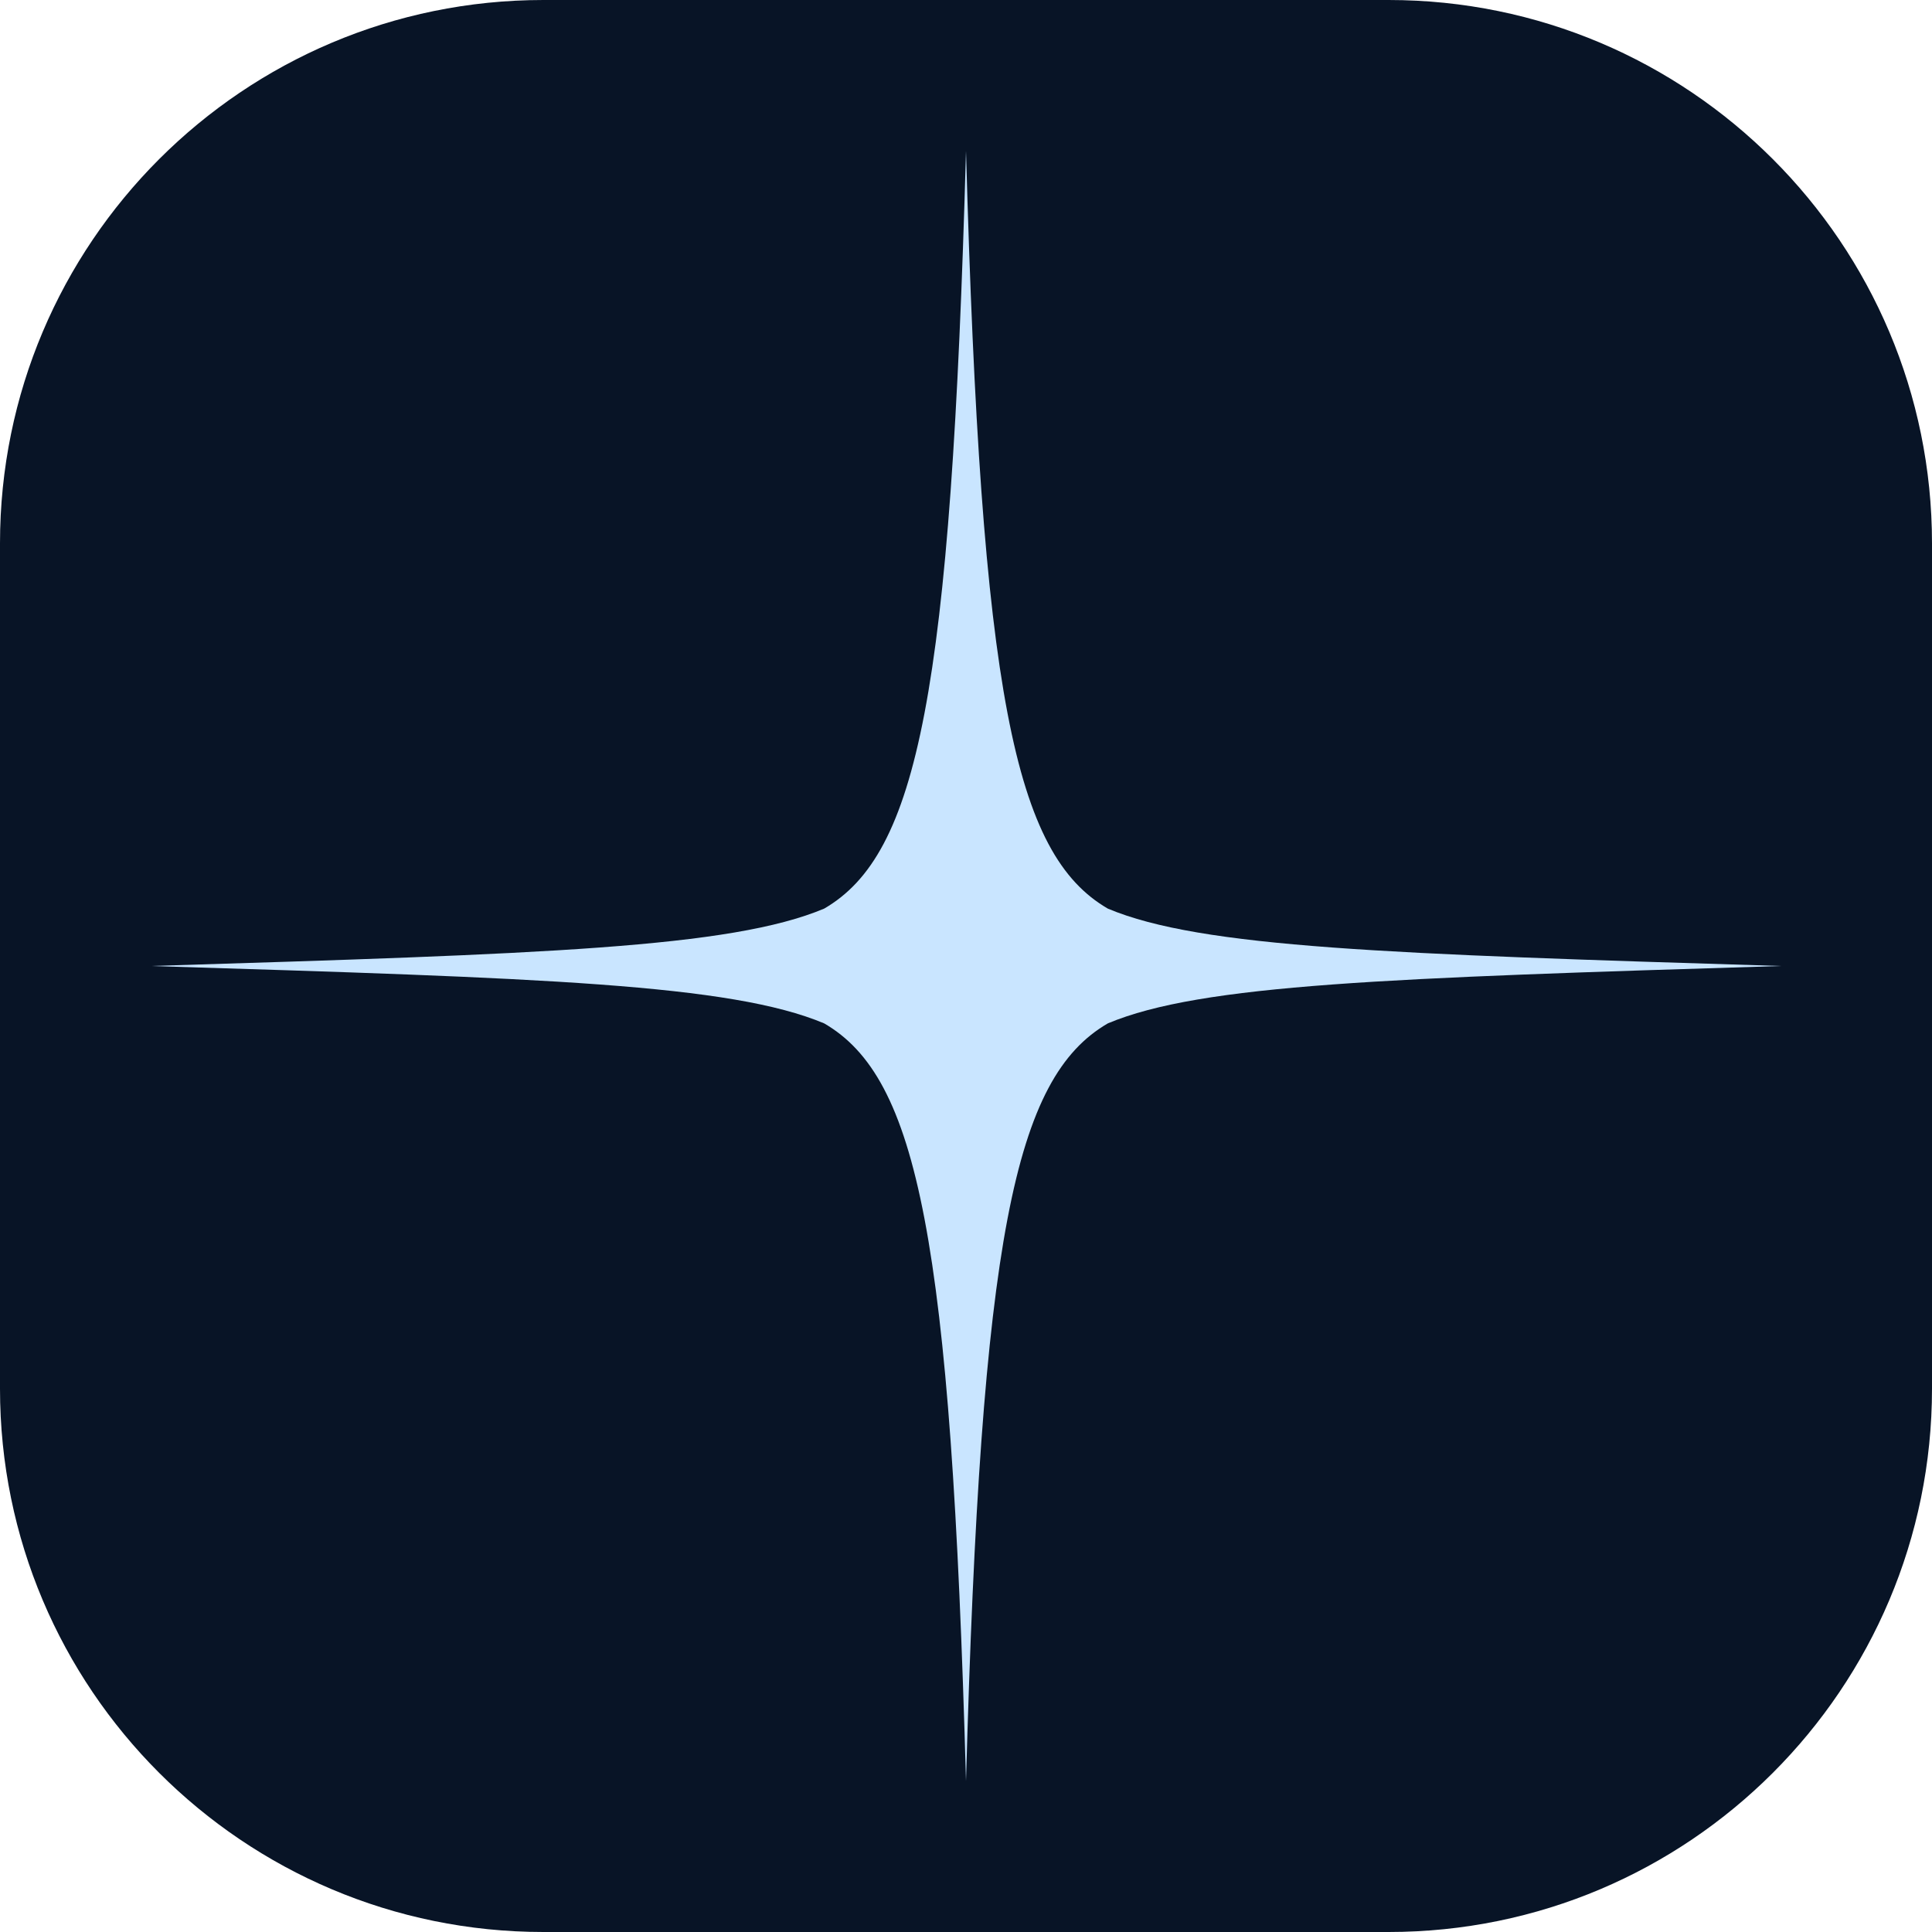
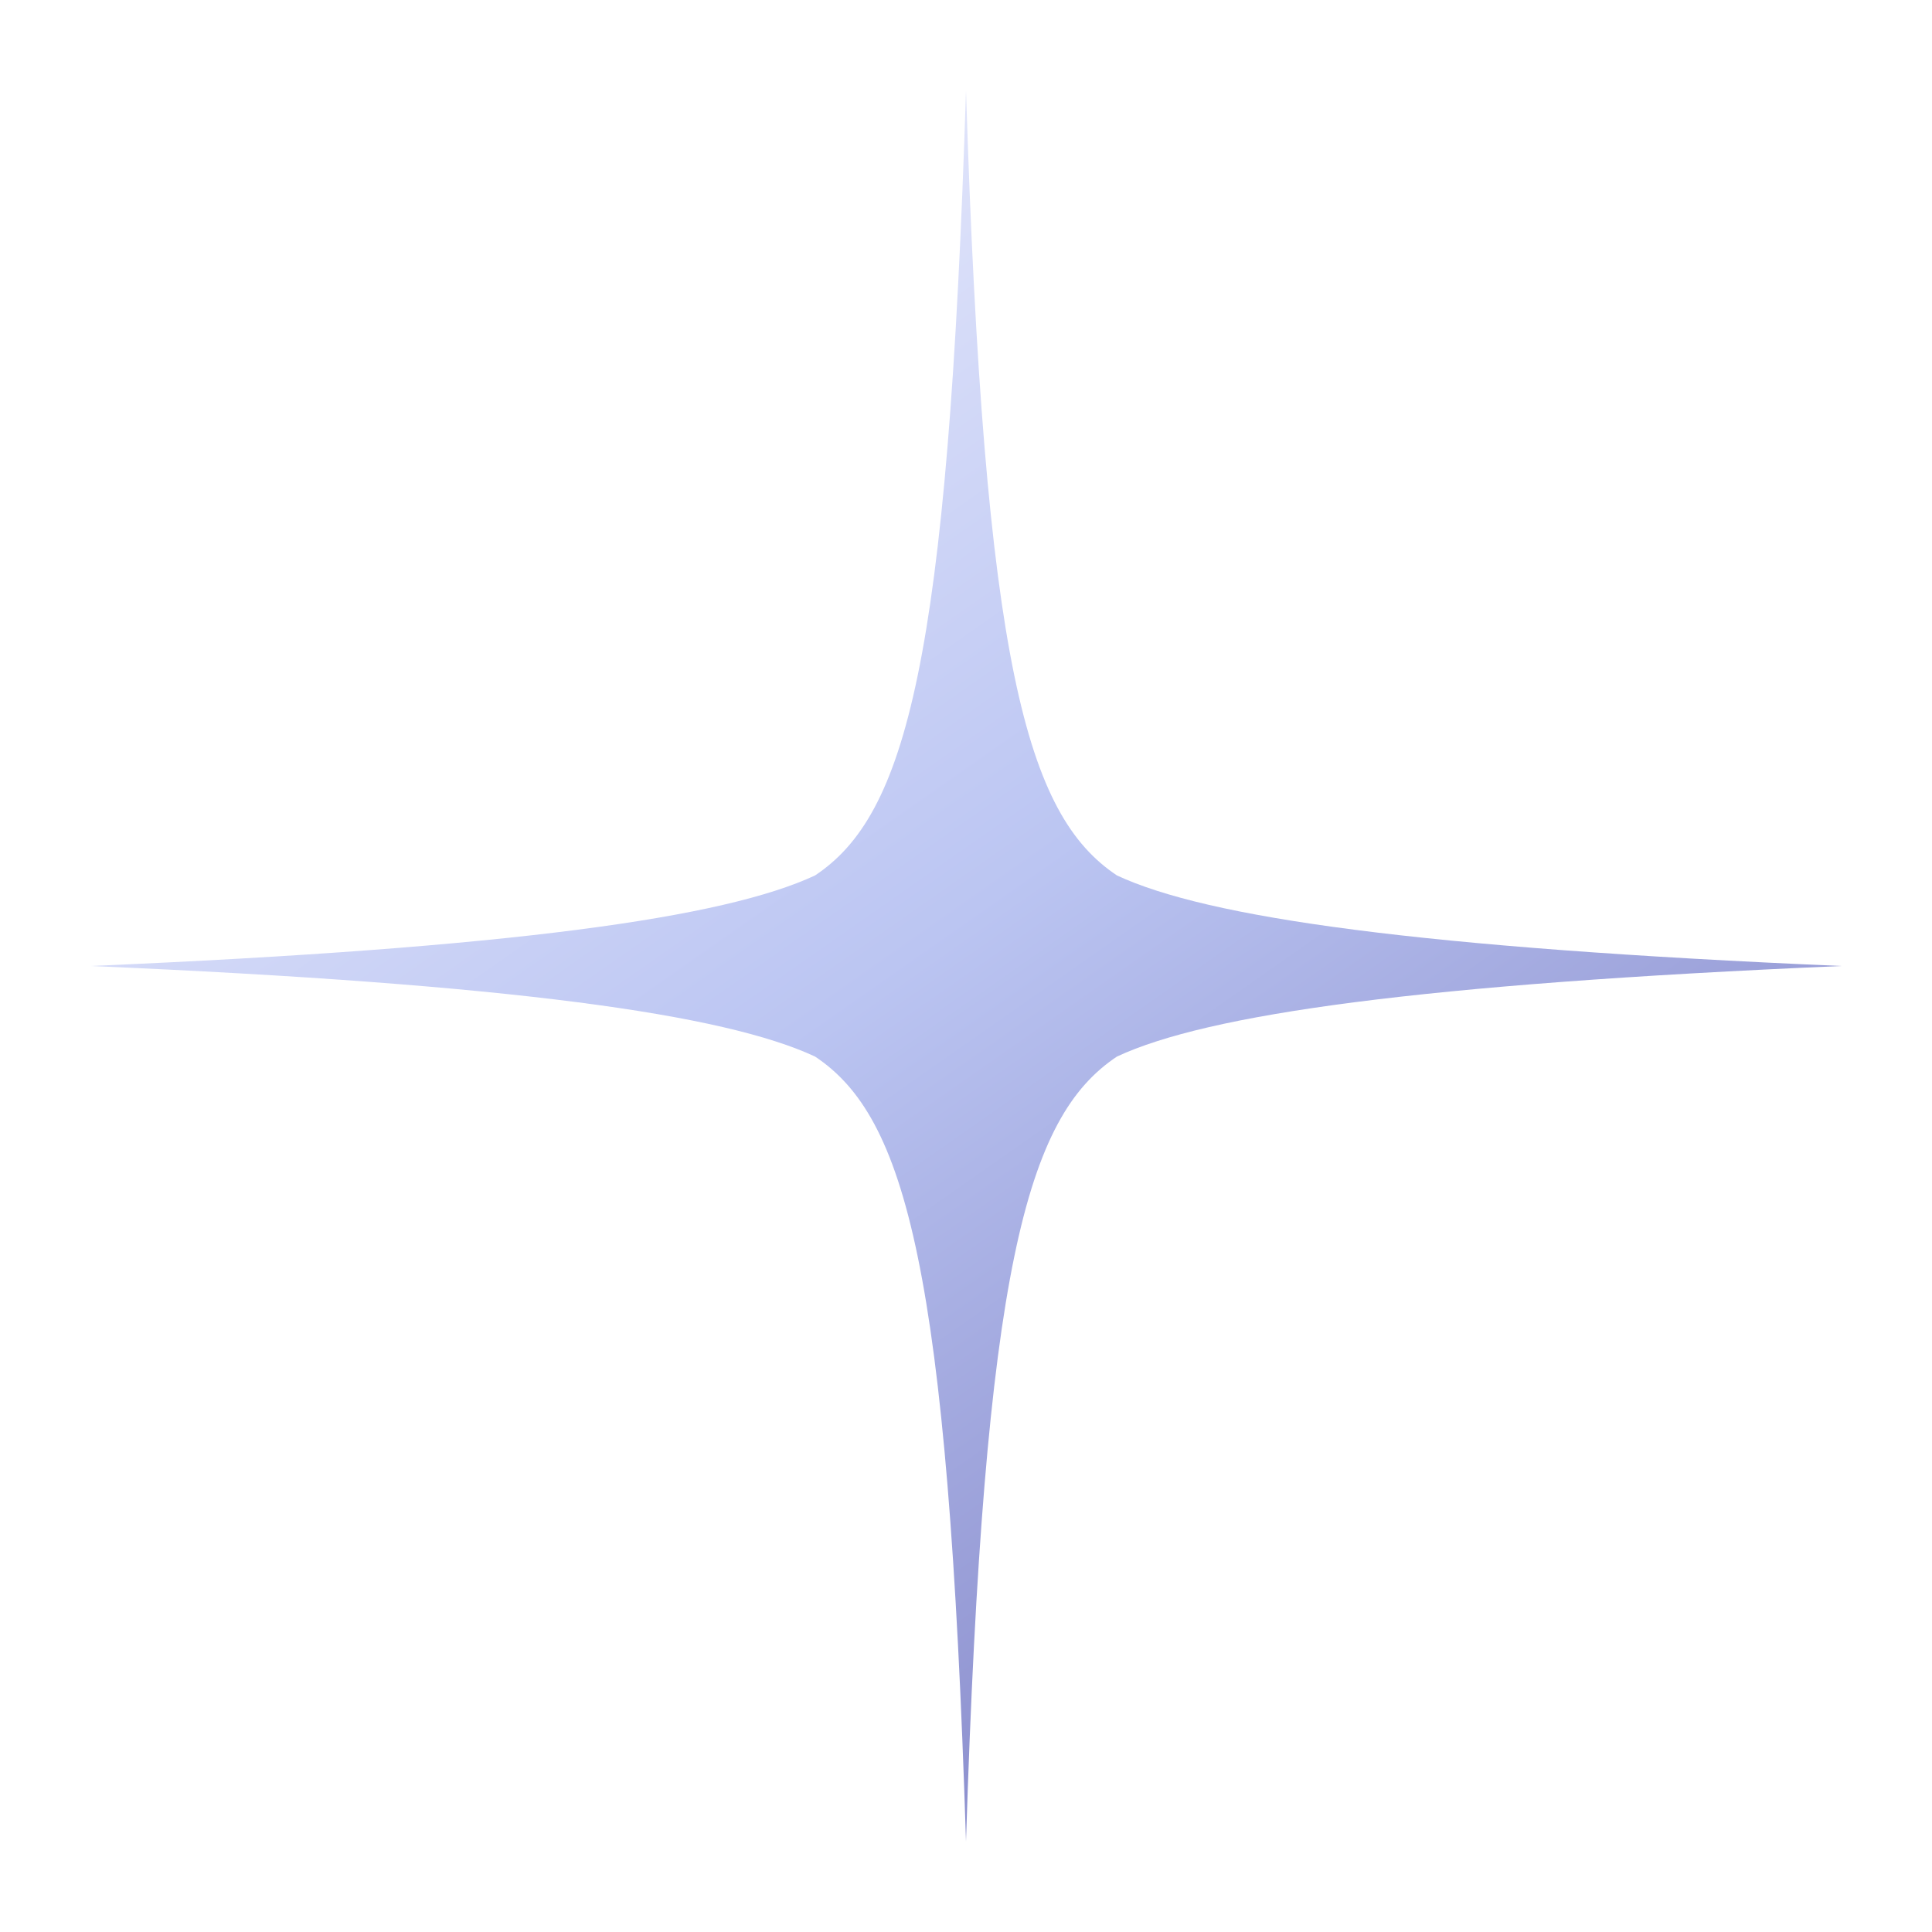
<svg xmlns="http://www.w3.org/2000/svg" viewBox="0 0 64 64">
-   <rect width="64" height="64" rx="18" fill="#081426" />
-   <path d="M32 5c-.5 18-1.6 23.3-4.7 25.1C24.2 31.4 18 31.6 5 32c13 .4 19.2.6 22.3 1.9C30.4 35.7 31.5 41 32 59c.5-18 1.6-23.3 4.7-25.1C39.8 32.6 46 32.4 59 32c-13-.4-19.2-.6-22.3-1.9C33.6 28.3 32.5 23 32 5Z" fill="#c9e5ff" />
+   <defs>
+     <linearGradient id="star" x1=".15" y1="0" x2=".85" y2="1">
+       <stop stop-color="#f3f4ff" />
+       <stop offset=".48" stop-color="#bbc5f2" />
+       <stop offset="1" stop-color="#7777bd" />
+     </linearGradient>
+   </defs>
+   <path d="M32 3c-.6 19-2 24-5 26C24 30.4 17 31.4 3 32c14 .6 21 1.6 24 3 3 2 4.4 7 5 26 .6-19 2-24 5-26 3-1.4 10-2.4 24-3-14-.6-21-1.6-24-3-3-2-4.4-7-5-26Z" fill="url(#star)" />
</svg>
